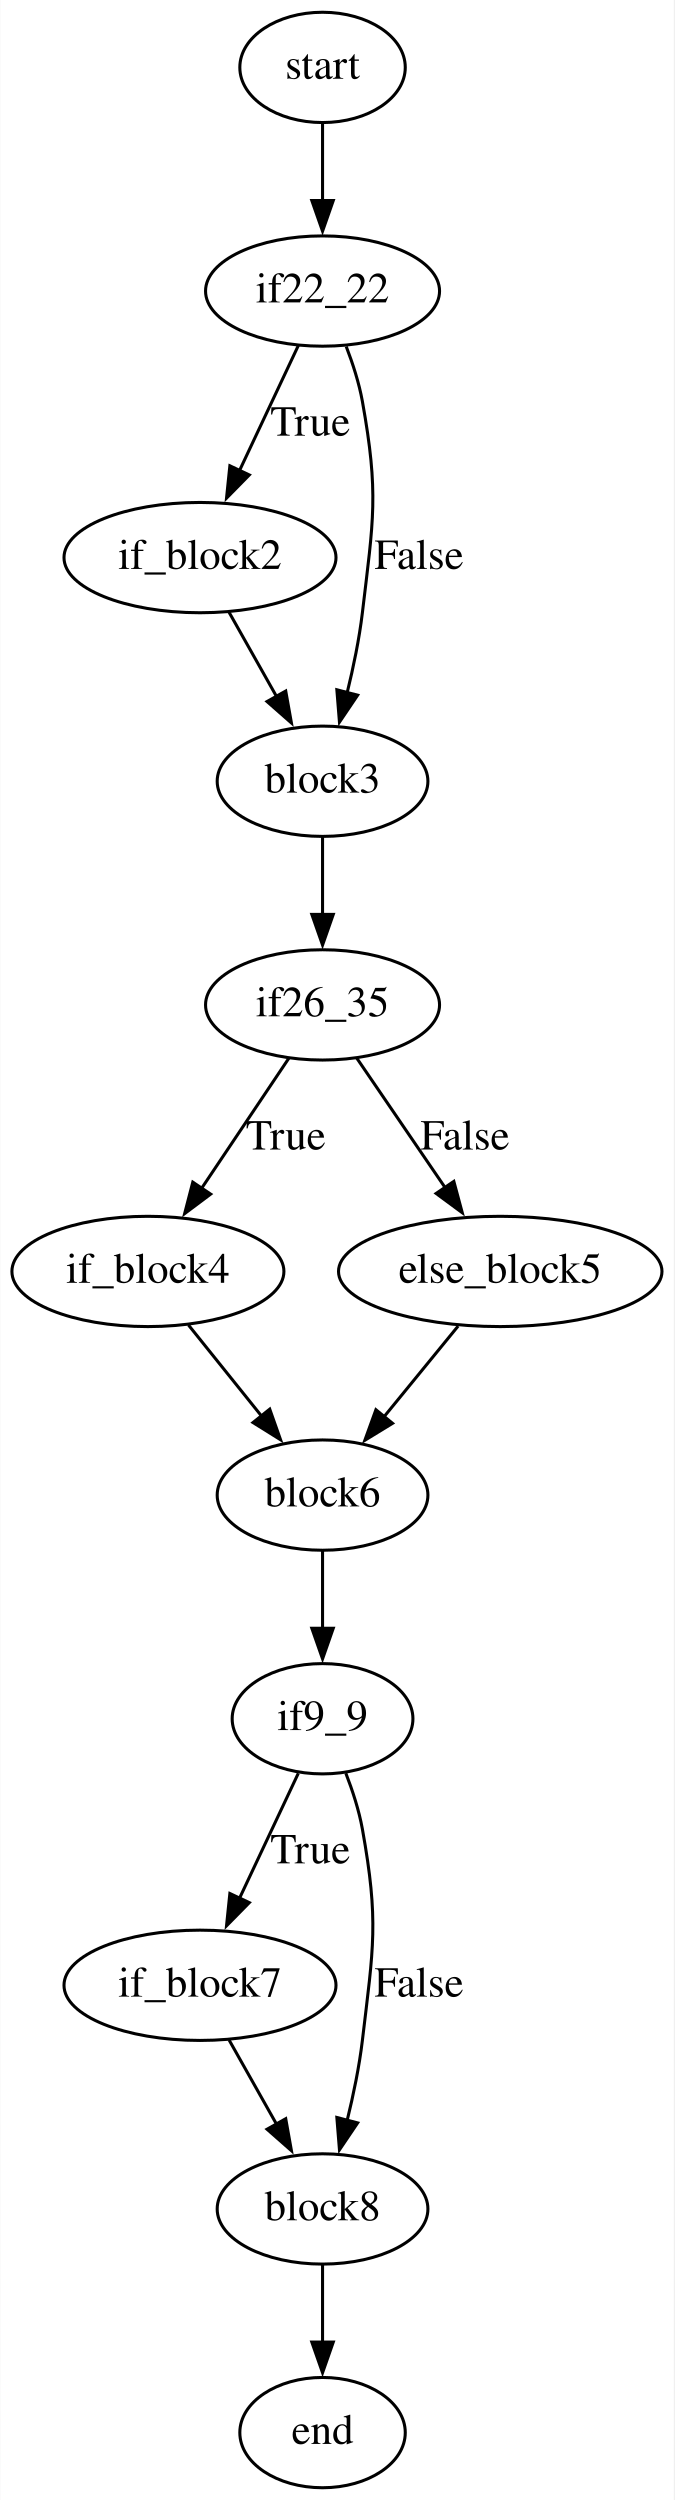
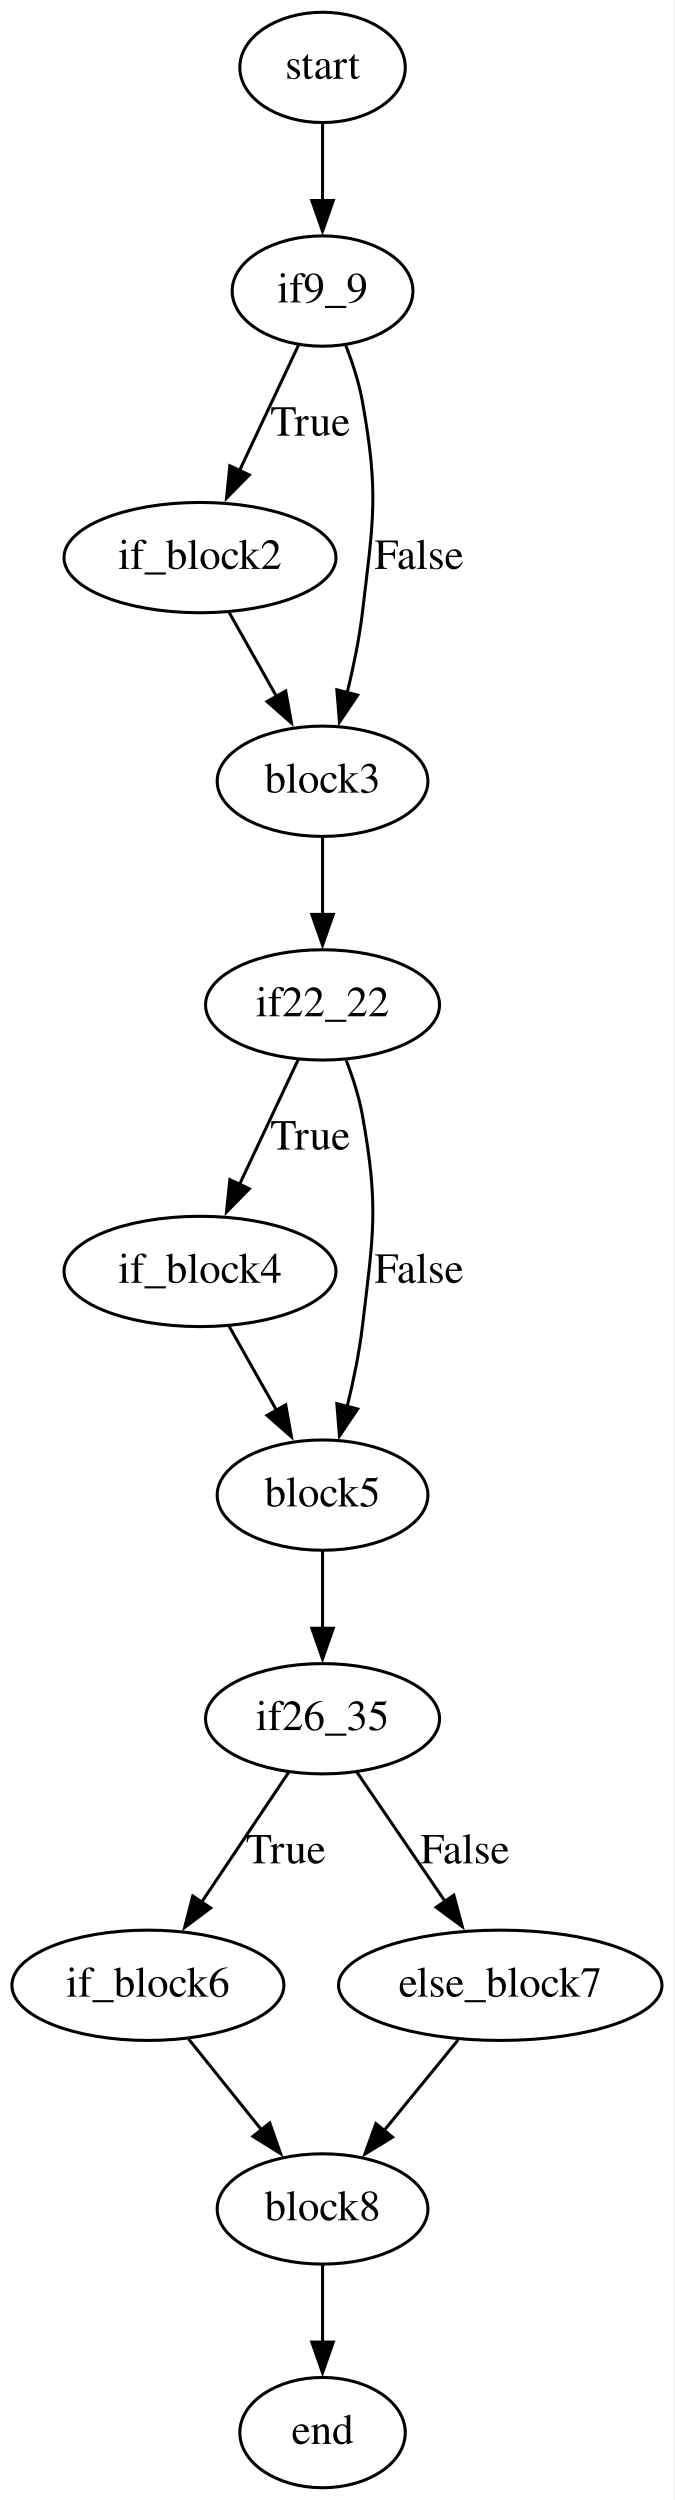
<svg xmlns="http://www.w3.org/2000/svg" width="220pt" height="816pt" viewBox="0.00 0.00 219.84 816.00">
  <g id="graph0" class="graph" transform="scale(1 1) rotate(0) translate(4 812)">
    <polygon fill="white" stroke="none" points="-4,4 -4,-812 215.84,-812 215.84,4 -4,4" />
    <g id="node1" class="node">
      <ellipse fill="none" stroke="black" cx="101.2" cy="-790" rx="27" ry="18" />
      <text text-anchor="middle" x="101.2" y="-786.3" font-family="Times,serif" font-size="14.00">start</text>
    </g>
    <g id="node2" class="node">
-       <ellipse fill="none" stroke="black" cx="101.2" cy="-717" rx="38.19" ry="18" />
-       <text text-anchor="middle" x="101.2" y="-713.3" font-family="Times,serif" font-size="14.00">if22_22</text>
+       <ellipse fill="none" stroke="black" cx="101.2" cy="-717" rx="29.5" ry="18" />
+       <text text-anchor="middle" x="101.2" y="-713.3" font-family="Times,serif" font-size="14.00">if9_9</text>
    </g>
    <g id="edge1" class="edge">
      <path fill="none" stroke="black" d="M101.2,-771.81C101.2,-764.23 101.2,-755.1 101.2,-746.54" />
      <polygon fill="black" stroke="black" points="104.7,-746.54 101.2,-736.54 97.7,-746.54 104.7,-746.54" />
    </g>
    <g id="node3" class="node">
      <ellipse fill="none" stroke="black" cx="61.2" cy="-630" rx="44.39" ry="18" />
      <text text-anchor="middle" x="61.2" y="-626.3" font-family="Times,serif" font-size="14.00">if_block2</text>
    </g>
    <g id="edge2" class="edge">
      <path fill="none" stroke="black" d="M93.29,-699.21C87.8,-687.52 80.35,-671.69 74.01,-658.22" />
      <polygon fill="black" stroke="black" points="77.29,-656.98 69.86,-649.42 70.95,-659.96 77.29,-656.98" />
      <text text-anchor="middle" x="97.2" y="-669.8" font-family="Times,serif" font-size="14.00">True</text>
    </g>
    <g id="node4" class="node">
      <ellipse fill="none" stroke="black" cx="101.2" cy="-557" rx="34.39" ry="18" />
      <text text-anchor="middle" x="101.2" y="-553.3" font-family="Times,serif" font-size="14.00">block3</text>
    </g>
    <g id="edge3" class="edge">
-       <path fill="none" stroke="black" d="M108.93,-698.9C111.08,-693.31 113.12,-687 114.2,-681 119.62,-650.82 117.81,-642.45 114.2,-612 113.18,-603.41 111.27,-594.21 109.23,-585.88" />
+       <path fill="none" stroke="black" d="M108.79,-699.25C110.99,-693.58 113.1,-687.12 114.2,-681 119.62,-650.82 117.81,-642.45 114.2,-612 113.18,-603.41 111.27,-594.21 109.23,-585.88" />
      <polygon fill="black" stroke="black" points="112.65,-585.09 106.72,-576.3 105.87,-586.86 112.65,-585.09" />
      <text text-anchor="middle" x="132.7" y="-626.3" font-family="Times,serif" font-size="14.00">False</text>
    </g>
    <g id="edge4" class="edge">
      <path fill="none" stroke="black" d="M70.68,-612.17C75.31,-603.95 80.99,-593.86 86.2,-584.62" />
      <polygon fill="black" stroke="black" points="89.18,-586.45 91.04,-576.02 83.08,-583.02 89.18,-586.45" />
    </g>
    <g id="node5" class="node">
      <ellipse fill="none" stroke="black" cx="101.2" cy="-484" rx="38.19" ry="18" />
-       <text text-anchor="middle" x="101.2" y="-480.3" font-family="Times,serif" font-size="14.00">if26_35</text>
+       <text text-anchor="middle" x="101.2" y="-480.3" font-family="Times,serif" font-size="14.00">if22_22</text>
    </g>
    <g id="edge5" class="edge">
      <path fill="none" stroke="black" d="M101.2,-538.81C101.2,-531.23 101.2,-522.1 101.2,-513.54" />
      <polygon fill="black" stroke="black" points="104.7,-513.54 101.2,-503.54 97.7,-513.54 104.7,-513.54" />
    </g>
    <g id="node6" class="node">
-       <ellipse fill="none" stroke="black" cx="44.2" cy="-397" rx="44.39" ry="18" />
-       <text text-anchor="middle" x="44.2" y="-393.3" font-family="Times,serif" font-size="14.00">if_block4</text>
+       <ellipse fill="none" stroke="black" cx="61.2" cy="-397" rx="44.39" ry="18" />
+       <text text-anchor="middle" x="61.2" y="-393.3" font-family="Times,serif" font-size="14.00">if_block4</text>
    </g>
    <g id="edge6" class="edge">
-       <path fill="none" stroke="black" d="M90.21,-466.61C82.14,-454.58 71.01,-437.98 61.72,-424.13" />
-       <polygon fill="black" stroke="black" points="64.67,-422.24 56.19,-415.89 58.85,-426.14 64.67,-422.24" />
-       <text text-anchor="middle" x="89.2" y="-436.8" font-family="Times,serif" font-size="14.00">True</text>
+       <path fill="none" stroke="black" d="M93.29,-466.21C87.8,-454.52 80.35,-438.69 74.01,-425.22" />
+       <polygon fill="black" stroke="black" points="77.29,-423.98 69.86,-416.42 70.95,-426.96 77.29,-423.98" />
+       <text text-anchor="middle" x="97.2" y="-436.8" font-family="Times,serif" font-size="14.00">True</text>
    </g>
    <g id="node7" class="node">
-       <ellipse fill="none" stroke="black" cx="159.2" cy="-397" rx="52.79" ry="18" />
-       <text text-anchor="middle" x="159.2" y="-393.3" font-family="Times,serif" font-size="14.00">else_block5</text>
+       <ellipse fill="none" stroke="black" cx="101.2" cy="-324" rx="34.39" ry="18" />
+       <text text-anchor="middle" x="101.2" y="-320.3" font-family="Times,serif" font-size="14.00">block5</text>
    </g>
    <g id="edge7" class="edge">
-       <path fill="none" stroke="black" d="M112.38,-466.61C120.54,-454.65 131.77,-438.2 141.18,-424.4" />
-       <polygon fill="black" stroke="black" points="144.05,-426.4 146.8,-416.17 138.27,-422.46 144.05,-426.4" />
-       <text text-anchor="middle" x="147.7" y="-436.8" font-family="Times,serif" font-size="14.00">False</text>
+       <path fill="none" stroke="black" d="M108.93,-465.9C111.08,-460.31 113.12,-454 114.2,-448 119.62,-417.82 117.81,-409.45 114.2,-379 113.18,-370.41 111.27,-361.21 109.23,-352.88" />
+       <polygon fill="black" stroke="black" points="112.65,-352.09 106.72,-343.3 105.87,-353.86 112.65,-352.09" />
+       <text text-anchor="middle" x="132.7" y="-393.3" font-family="Times,serif" font-size="14.00">False</text>
+     </g>
+     <g id="edge8" class="edge">
+       <path fill="none" stroke="black" d="M70.68,-379.17C75.31,-370.95 80.99,-360.86 86.2,-351.62" />
+       <polygon fill="black" stroke="black" points="89.18,-353.45 91.04,-343.02 83.08,-350.02 89.18,-353.45" />
    </g>
    <g id="node8" class="node">
-       <ellipse fill="none" stroke="black" cx="101.2" cy="-324" rx="34.39" ry="18" />
-       <text text-anchor="middle" x="101.2" y="-320.3" font-family="Times,serif" font-size="14.00">block6</text>
+       <ellipse fill="none" stroke="black" cx="101.2" cy="-251" rx="38.19" ry="18" />
+       <text text-anchor="middle" x="101.2" y="-247.3" font-family="Times,serif" font-size="14.00">if26_35</text>
    </g>
    <g id="edge9" class="edge">
-       <path fill="none" stroke="black" d="M57.42,-379.53C64.49,-370.72 73.36,-359.68 81.25,-349.84" />
-       <polygon fill="black" stroke="black" points="83.96,-352.06 87.49,-342.07 78.5,-347.68 83.96,-352.06" />
-     </g>
-     <g id="edge8" class="edge">
-       <path fill="none" stroke="black" d="M145.45,-379.17C138.24,-370.35 129.27,-359.37 121.3,-349.61" />
-       <polygon fill="black" stroke="black" points="124.04,-347.43 115.01,-341.9 118.62,-351.86 124.04,-347.43" />
-     </g>
-     <g id="node9" class="node">
-       <ellipse fill="none" stroke="black" cx="101.2" cy="-251" rx="29.5" ry="18" />
-       <text text-anchor="middle" x="101.2" y="-247.3" font-family="Times,serif" font-size="14.00">if9_9</text>
-     </g>
-     <g id="edge10" class="edge">
      <path fill="none" stroke="black" d="M101.2,-305.81C101.2,-298.23 101.2,-289.1 101.2,-280.54" />
      <polygon fill="black" stroke="black" points="104.7,-280.54 101.2,-270.54 97.7,-280.54 104.7,-280.54" />
    </g>
+     <g id="node9" class="node">
+       <ellipse fill="none" stroke="black" cx="44.2" cy="-164" rx="44.39" ry="18" />
+       <text text-anchor="middle" x="44.2" y="-160.3" font-family="Times,serif" font-size="14.00">if_block6</text>
+     </g>
+     <g id="edge10" class="edge">
+       <path fill="none" stroke="black" d="M90.21,-233.61C82.14,-221.58 71.01,-204.98 61.72,-191.13" />
+       <polygon fill="black" stroke="black" points="64.67,-189.24 56.19,-182.89 58.85,-193.14 64.67,-189.24" />
+       <text text-anchor="middle" x="89.2" y="-203.8" font-family="Times,serif" font-size="14.00">True</text>
+     </g>
    <g id="node10" class="node">
-       <ellipse fill="none" stroke="black" cx="61.2" cy="-164" rx="44.39" ry="18" />
-       <text text-anchor="middle" x="61.2" y="-160.3" font-family="Times,serif" font-size="14.00">if_block7</text>
+       <ellipse fill="none" stroke="black" cx="159.2" cy="-164" rx="52.79" ry="18" />
+       <text text-anchor="middle" x="159.2" y="-160.3" font-family="Times,serif" font-size="14.00">else_block7</text>
    </g>
    <g id="edge11" class="edge">
-       <path fill="none" stroke="black" d="M93.29,-233.21C87.8,-221.52 80.35,-205.69 74.01,-192.22" />
-       <polygon fill="black" stroke="black" points="77.29,-190.98 69.86,-183.42 70.95,-193.96 77.29,-190.98" />
-       <text text-anchor="middle" x="97.2" y="-203.8" font-family="Times,serif" font-size="14.00">True</text>
+       <path fill="none" stroke="black" d="M112.38,-233.61C120.54,-221.65 131.77,-205.2 141.18,-191.4" />
+       <polygon fill="black" stroke="black" points="144.05,-193.4 146.8,-183.17 138.27,-189.46 144.05,-193.4" />
+       <text text-anchor="middle" x="147.7" y="-203.8" font-family="Times,serif" font-size="14.00">False</text>
    </g>
    <g id="node11" class="node">
      <ellipse fill="none" stroke="black" cx="101.2" cy="-91" rx="34.39" ry="18" />
      <text text-anchor="middle" x="101.2" y="-87.3" font-family="Times,serif" font-size="14.00">block8</text>
    </g>
+     <g id="edge13" class="edge">
+       <path fill="none" stroke="black" d="M57.42,-146.53C64.49,-137.72 73.36,-126.68 81.25,-116.84" />
+       <polygon fill="black" stroke="black" points="83.96,-119.06 87.49,-109.07 78.5,-114.68 83.96,-119.06" />
+     </g>
    <g id="edge12" class="edge">
-       <path fill="none" stroke="black" d="M108.79,-233.25C110.99,-227.58 113.1,-221.12 114.2,-215 119.62,-184.82 117.81,-176.45 114.2,-146 113.18,-137.41 111.27,-128.21 109.23,-119.88" />
-       <polygon fill="black" stroke="black" points="112.65,-119.09 106.72,-110.3 105.87,-120.86 112.65,-119.09" />
-       <text text-anchor="middle" x="132.7" y="-160.3" font-family="Times,serif" font-size="14.00">False</text>
-     </g>
-     <g id="edge13" class="edge">
-       <path fill="none" stroke="black" d="M70.68,-146.17C75.31,-137.95 80.99,-127.86 86.2,-118.62" />
-       <polygon fill="black" stroke="black" points="89.18,-120.45 91.04,-110.02 83.08,-117.02 89.18,-120.45" />
+       <path fill="none" stroke="black" d="M145.45,-146.17C138.24,-137.35 129.27,-126.37 121.3,-116.61" />
+       <polygon fill="black" stroke="black" points="124.04,-114.43 115.01,-108.9 118.62,-118.86 124.04,-114.43" />
    </g>
    <g id="node12" class="node">
      <ellipse fill="none" stroke="black" cx="101.2" cy="-18" rx="27" ry="18" />
      <text text-anchor="middle" x="101.2" y="-14.3" font-family="Times,serif" font-size="14.00">end</text>
    </g>
    <g id="edge14" class="edge">
      <path fill="none" stroke="black" d="M101.2,-72.81C101.2,-65.23 101.2,-56.1 101.2,-47.54" />
      <polygon fill="black" stroke="black" points="104.7,-47.54 101.2,-37.54 97.7,-47.54 104.7,-47.54" />
    </g>
  </g>
</svg>
